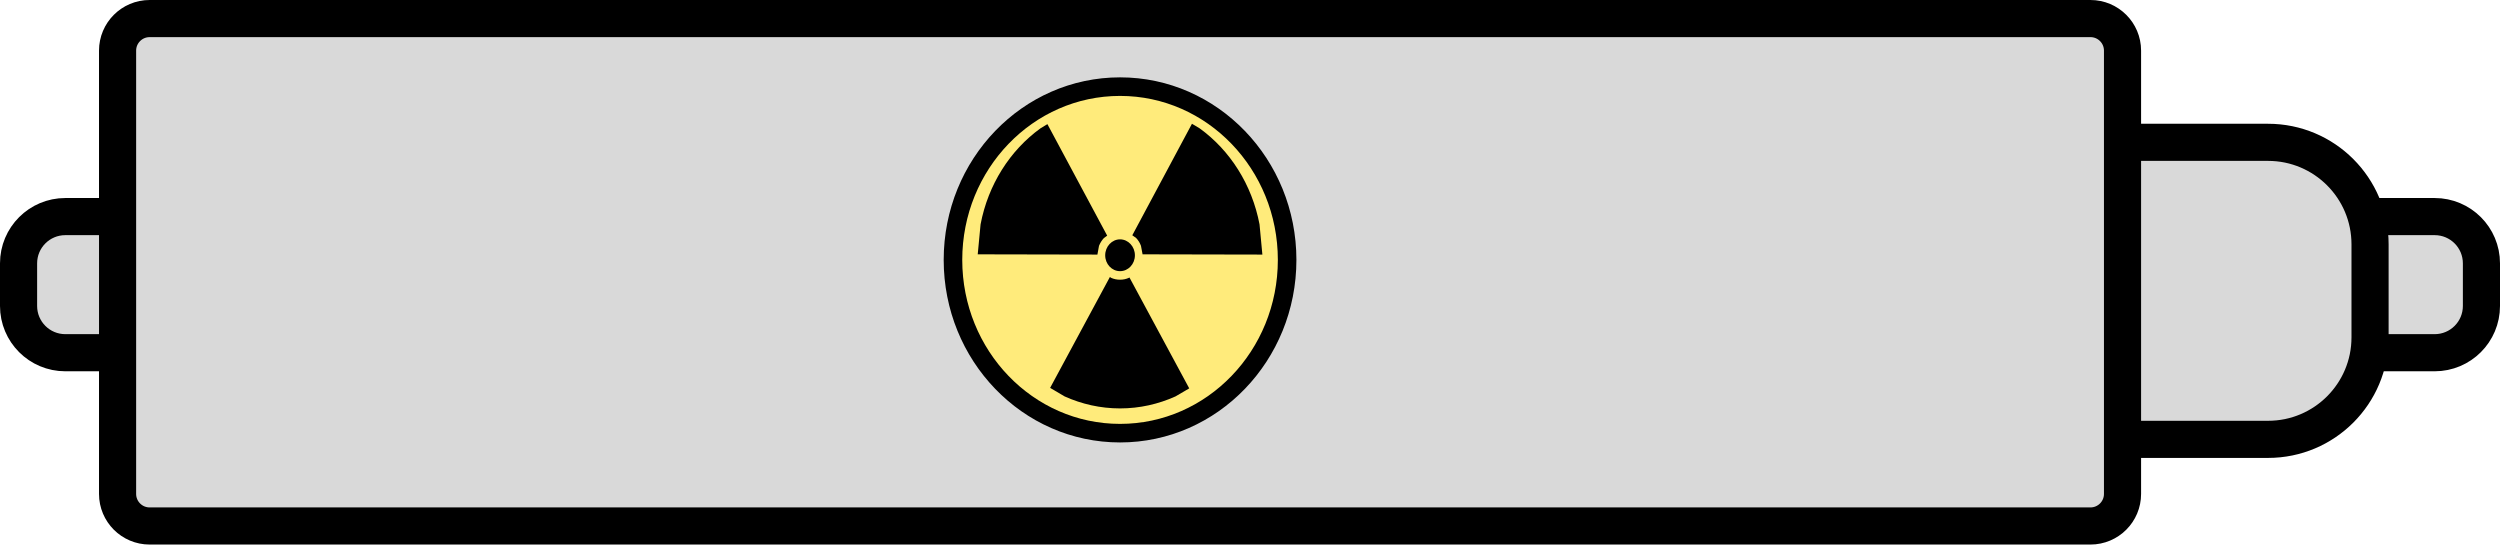
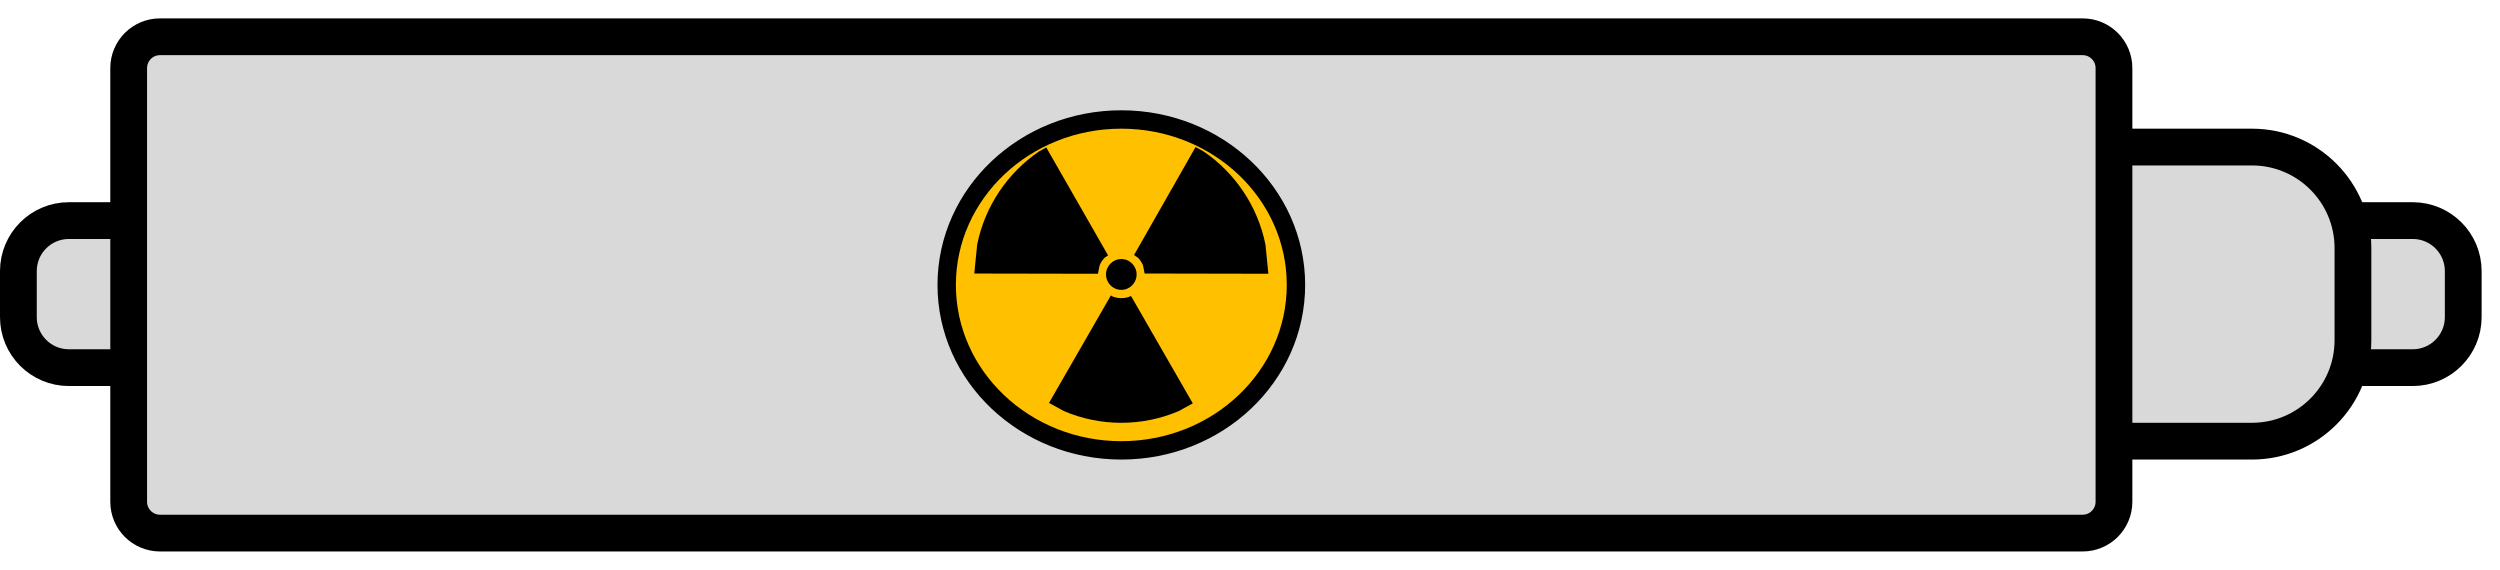
- <svg xmlns="http://www.w3.org/2000/svg" width="202" height="44" xml:space="preserve" overflow="hidden">
-   <defs>
-     <clipPath id="clip0">
-       <rect x="2677" y="1360" width="202" height="44" />
-     </clipPath>
-   </defs>
-   <g clip-path="url(#clip0)" transform="translate(-2677 -1360)">
-     <path d="M2678.5 1381.28C2678.5 1379.19 2680.19 1377.5 2682.28 1377.5L2873.72 1377.5C2875.81 1377.5 2877.5 1379.19 2877.5 1381.28L2877.5 1384.72C2877.5 1386.81 2875.81 1388.5 2873.72 1388.5L2682.28 1388.5C2680.19 1388.5 2678.5 1386.81 2678.5 1384.72Z" stroke="#000000" stroke-width="3" stroke-linecap="round" stroke-linejoin="round" stroke-miterlimit="10" fill="#D9D9D9" fill-rule="evenodd" />
-     <path d="M2833.5 1379.74C2833.5 1375.19 2837.19 1371.5 2841.74 1371.5L2860.26 1371.5C2864.81 1371.5 2868.5 1375.19 2868.5 1379.74L2868.5 1387.26C2868.5 1391.81 2864.81 1395.5 2860.26 1395.5L2841.74 1395.5C2837.19 1395.5 2833.5 1391.81 2833.5 1387.26Z" stroke="#000000" stroke-width="3" stroke-linecap="round" stroke-linejoin="round" stroke-miterlimit="10" fill="#D9D9D9" fill-rule="evenodd" />
-     <path d="M2686.5 1364.09C2686.5 1362.66 2687.66 1361.5 2689.09 1361.5L2845.91 1361.5C2847.34 1361.5 2848.5 1362.66 2848.5 1364.09L2848.5 1399.91C2848.5 1401.34 2847.34 1402.5 2845.91 1402.5L2689.09 1402.5C2687.66 1402.5 2686.5 1401.34 2686.5 1399.91Z" stroke="#000000" stroke-width="3" stroke-linecap="round" stroke-linejoin="round" stroke-miterlimit="10" fill="#D9D9D9" fill-rule="evenodd" />
-     <path d="M2754 1381C2754 1373.27 2760.04 1367 2767.5 1367 2774.96 1367 2781 1373.27 2781 1381 2781 1388.73 2774.96 1395 2767.5 1395 2760.04 1395 2754 1388.73 2754 1381Z" stroke="#000000" stroke-width="1.5" stroke-miterlimit="8" fill="#FFEB7B" fill-rule="evenodd" />
-     <path d="M2766.68 1382.38 2766.78 1382.45C2767 1382.55 2767.25 1382.6 2767.5 1382.6 2767.75 1382.6 2767.99 1382.55 2768.21 1382.45L2768.26 1382.42 2773.09 1391.38 2771.98 1392.03C2770.6 1392.65 2769.09 1393 2767.5 1393 2765.91 1393 2764.4 1392.65 2763.02 1392.03L2761.85 1391.34ZM2767.5 1379.34C2768.16 1379.34 2768.7 1379.92 2768.7 1380.63 2768.7 1381.34 2768.16 1381.91 2767.5 1381.91 2766.84 1381.91 2766.3 1381.34 2766.3 1380.63 2766.3 1379.92 2766.84 1379.34 2767.5 1379.34ZM2761.63 1370.03 2766.46 1379.04 2766.2 1379.23C2766.03 1379.41 2765.9 1379.62 2765.8 1379.86L2765.67 1380.57 2756 1380.55 2756.23 1378.13C2756.84 1374.91 2758.62 1372.14 2761.07 1370.37ZM2773.31 1370 2773.93 1370.37C2776.38 1372.14 2778.16 1374.91 2778.77 1378.13L2779 1380.57 2769.32 1380.55 2769.19 1379.86C2769.1 1379.62 2768.97 1379.41 2768.8 1379.23L2768.49 1379.01Z" fill-rule="evenodd" />
+ <svg xmlns="http://www.w3.org/2000/svg" width="136" height="31" overflow="hidden">
+   <g transform="translate(-82 -459)">
+     <path d="M83 473.747C83 472.23 84.23 471 85.747 471L213.253 471C214.77 471 216 472.23 216 473.747L216 476.253C216 477.77 214.77 479 213.253 479L85.747 479C84.23 479 83 477.77 83 476.253Z" stroke="#000000" stroke-width="2" stroke-linecap="round" stroke-linejoin="round" stroke-miterlimit="10" fill="#D9D9D9" fill-rule="evenodd" />
+     <path d="M186 472.494C186 469.46 188.46 467 191.494 467L204.506 467C207.54 467 210 469.46 210 472.494L210 477.506C210 480.54 207.54 483 204.506 483L191.494 483C188.46 483 186 480.54 186 477.506Z" stroke="#000000" stroke-width="2" stroke-linecap="round" stroke-linejoin="round" stroke-miterlimit="10" fill="#D9D9D9" fill-rule="evenodd" />
+     <path d="M89 462.703C89 461.763 89.763 461 90.703 461L195.297 461C196.237 461 197 461.763 197 462.703L197 486.297C197 487.237 196.237 488 195.297 488L90.703 488C89.763 488 89 487.237 89 486.297Z" stroke="#000000" stroke-width="2" stroke-linecap="round" stroke-linejoin="round" stroke-miterlimit="10" fill="#D9D9D9" fill-rule="evenodd" />
+     <path d="M133.5 474.5C133.5 469.53 137.753 465.5 143 465.5 148.247 465.5 152.5 469.53 152.5 474.5 152.5 479.471 148.247 483.5 143 483.5 137.753 483.5 133.5 479.471 133.5 474.5Z" stroke="#000000" stroke-miterlimit="8" fill="#FFC000" fill-rule="evenodd" />
+     <path d="M142.432 475.071 142.502 475.118C142.655 475.183 142.823 475.219 142.999 475.219 143.176 475.219 143.344 475.183 143.497 475.118L143.526 475.099 146.888 480.943 146.115 481.366C145.157 481.774 144.105 482 142.999 482 141.894 482 140.841 481.774 139.884 481.366L139.067 480.919ZM142.999 473.091C143.459 473.091 143.831 473.467 143.831 473.93 143.831 474.393 143.459 474.769 142.999 474.769 142.54 474.769 142.167 474.393 142.167 473.93 142.167 473.467 142.54 473.091 142.999 473.091ZM138.918 467.022 142.28 472.893 142.095 473.018C141.979 473.135 141.886 473.274 141.821 473.428L141.728 473.893 135 473.88 135.158 472.304C135.584 470.202 136.821 468.398 138.524 467.238ZM147.039 467 147.475 467.238C149.178 468.398 150.415 470.202 150.841 472.304L151 473.892 144.268 473.879 144.178 473.428C144.113 473.274 144.019 473.135 143.904 473.018L143.691 472.874Z" fill-rule="evenodd" />
  </g>
</svg>
